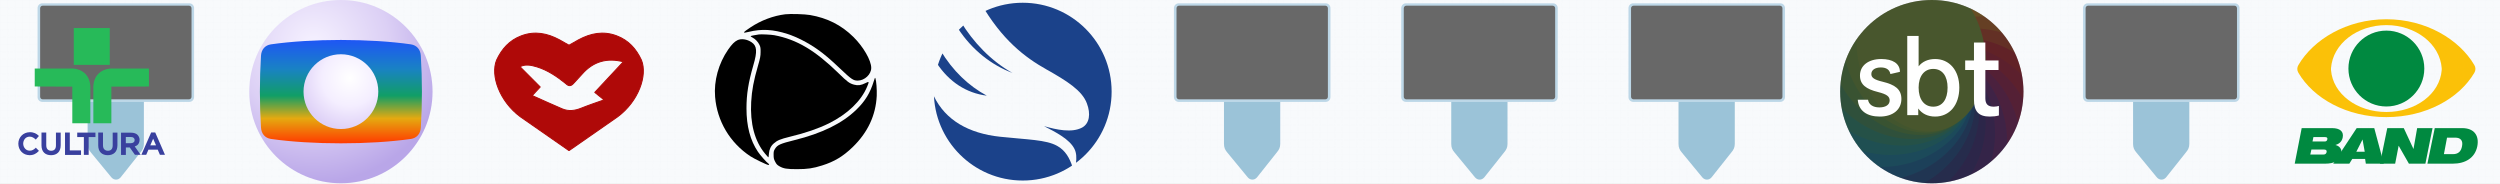
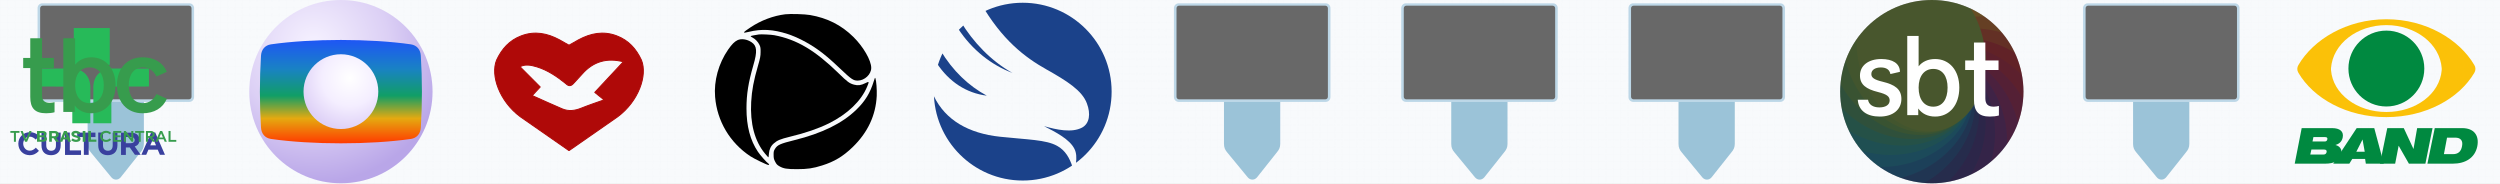
<svg xmlns="http://www.w3.org/2000/svg" viewBox="0 0 13640 1000" width="13640" height="1000" data-sheet="nestreaming-canais-svgsheet">
  <defs>
    <pattern id="sheet-grid" width="40" height="40" patternUnits="userSpaceOnUse">
      <path d="M 40 0 L 0 0 0 40" fill="none" stroke="#DCE6EE" stroke-width="1" opacity="0.45" />
    </pattern>
    <radialGradient id="ch2-bgCircleGrad" cx="35%" cy="25%" r="75%">
      <stop offset="0%" stop-color="#F6F2FF" />
      <stop offset="55%" stop-color="#DCD0F5" />
      <stop offset="100%" stop-color="#B9A6E8" />
    </radialGradient>
    <linearGradient id="ch2-tvGrad" x1="0%" y1="0%" x2="0%" y2="100%">
      <stop offset="0%" stop-color="#1E56F5" />
      <stop offset="28%" stop-color="#1982C4" />
      <stop offset="54%" stop-color="#119E66" />
      <stop offset="76%" stop-color="#E5A910" />
      <stop offset="100%" stop-color="#FF3A00" />
    </linearGradient>
    <radialGradient id="ch2-centerCircleGrad" cx="62%" cy="32%" r="68%">
      <stop offset="0%" stop-color="#FFFFFF" />
      <stop offset="55%" stop-color="#F4EEFF" />
      <stop offset="100%" stop-color="#DFD2F7" />
    </radialGradient>
    <clipPath id="ch5-circleClip">
      <circle cx="500" cy="500" r="485" />
    </clipPath>
    <clipPath id="ch9-circleClip">
      <circle cx="500" cy="500" r="500" />
    </clipPath>
  </defs>
  <rect id="sheet-bg" x="0" y="0" width="13640" height="1000" fill="#F8FAFC" />
  <rect id="sheet-grid-overlay" x="0" y="0" width="13640" height="1000" fill="url(#sheet-grid)" />
  <g id="canal-01-icon" data-channel="channel_1" transform="translate(120, 0)">
    <path id="tronco-01" fill="#9BC3D8" d="M 358 552               L 665 552               L 665 785               C 665 805, 658 818, 646 832               L 538 968               C 524 984, 502 984, 488 968               L 376 832               C 364 818, 358 805, 358 785               Z" />
    <g id="cabeca-01">
      <rect x="85" y="18" width="854" height="538" rx="26" ry="26" fill="#BDD7E7" />
      <rect x="99" y="31" width="826" height="511" rx="14" ry="14" fill="#686868" />
    </g>
  </g>
  <g id="canal-02" data-channel="channel_2" transform="translate(1360, 0)">
    <circle cx="500" cy="500" r="500" fill="url(#ch2-bgCircleGrad)" />
    <path d="M 118 242              C 340 210, 660 210, 882 242              C 914 247, 934 270, 936 304              C 944 434, 944 566, 936 696              C 934 730, 914 753, 882 758              C 660 790, 340 790, 118 758              C 86 753, 66 730, 64 696              C 56 566, 56 434, 64 304              C 66 270, 86 247, 118 242 Z" fill="url(#ch2-tvGrad)" />
    <circle cx="500" cy="500" r="204" fill="url(#ch2-centerCircleGrad)" />
  </g>
  <g id="canal-03" data-channel="channel_3" transform="translate(2600, 0)">
    <g id="ch3-emblema" transform="translate(-4, -12) scale(5.65)">
      <path fill="#AF0908" opacity="1" stroke="#AF0908" stroke-width="1" stroke-linejoin="round" stroke-linecap="round" d=" M20.081,60.152                C25.106,49.374 32.425,41.11 43.926,36.747                C56.989,31.791 69.039,34.315 80.787,40.59                C83.714,42.153 86.498,43.984 90,45.77                C93.502,43.984 96.286,42.153 99.213,40.59                C110.961,34.315 123.011,31.791 136.074,36.747                C147.575,41.11 154.894,49.374 159.919,60.152                C166,75 157,100 137.094,114.782                C121.508,125.607 105.945,136.464 90,147.557                C74.055,136.464 58.492,125.607 42.906,114.782                C23,100 14,75 20.081,60.152              M86.82,82.771                C78.366,75.959 69.463,69.9 58.96,66.652                C53.212,64.874 47.441,63.922 42.677,66.555                C49.21,73.108 55.705,79.624 62.181,86.12                C59.435,89.077 57.139,91.55 54.471,94.423                C64.668,98.958 74.02,103.25 83.486,107.278                C89.649,109.901 95.748,109.059 101.898,106.562                C109.011,103.675 116.328,101.29 123.862,98.576                C121.014,96.279 117.512,93.453 114.889,91.336                C124.047,81.526 133.294,71.619 142.497,61.76                C126.687,57.676 113.376,61.415 102.639,73.65                C99.894,76.779 97.021,79.797 94.196,82.855                C92.053,85.174 89.808,85.781 86.82,82.771              z" />
    </g>
  </g>
  <g id="canal-04" data-channel="channel_4" transform="translate(3840, 0)">
    <g id="ch4-surface1" transform="translate(50, 72.5) scale(45)">
      <path style="stroke:none;fill-rule:nonzero;fill:rgb(0%,0%,0%);fill-opacity:1;" d="M 8.762 0.121 C 7.32 0.297 5.832 0.855 4.562 1.699 C 3.555 2.367 3.52 2.453 4.332 2.254 C 5.887 1.867 7.305 1.945 9.039 2.508 C 10.164 2.871 11.539 3.574 12.688 4.387 C 13.543 4.996 14.207 5.559 15.438 6.727 C 16.789 8.012 17.023 8.168 17.562 8.16 C 18.387 8.156 19.188 7.402 19.188 6.625 C 19.188 5.707 18.23 4.051 17.008 2.852 C 15.551 1.422 13.867 0.574 11.773 0.211 C 11.113 0.098 9.398 0.047 8.762 0.121 Z M 8.762 0.121 " />
      <path style="stroke:none;fill-rule:nonzero;fill:rgb(0%,0%,0%);fill-opacity:1;" d="M 5.562 2.566 C 5.477 2.578 5.219 2.621 4.988 2.664 C 4.75 2.699 4.562 2.754 4.562 2.777 C 4.562 2.809 4.668 2.883 4.801 2.949 C 5.125 3.109 5.469 3.473 5.637 3.828 C 5.758 4.082 5.781 4.227 5.773 4.703 C 5.77 5.195 5.727 5.426 5.457 6.359 C 4.938 8.145 4.711 9.336 4.633 10.746 C 4.488 13.371 5.051 15.484 6.301 17.004 C 6.52 17.27 6.711 17.48 6.727 17.461 C 6.742 17.449 6.77 17.258 6.781 17.039 C 6.82 16.5 7.012 16.09 7.383 15.77 C 7.793 15.406 8.195 15.246 9.281 14.98 C 11.238 14.508 12.758 13.984 14.051 13.348 C 16.32 12.219 17.969 10.633 18.688 8.902 C 18.957 8.254 18.949 8.227 18.477 8.469 C 17.945 8.734 17.586 8.781 17.113 8.656 C 16.551 8.504 16.301 8.324 15.219 7.262 C 12.383 4.496 10.164 3.176 7.449 2.66 C 7.086 2.586 5.812 2.527 5.562 2.566 Z M 5.562 2.566 " />
      <path style="stroke:none;fill-rule:nonzero;fill:rgb(0%,0%,0%);fill-opacity:1;" d="M 2.969 3.262 C 2.605 3.438 2.293 3.754 1.836 4.406 C 0.676 6.082 0.094 8.191 0.258 10.141 C 0.5 13.082 2.055 15.695 4.531 17.332 C 4.992 17.637 6.539 18.387 6.711 18.387 C 6.836 18.387 6.844 18.289 6.719 18.223 C 6.543 18.125 5.73 17.211 5.449 16.789 C 4.512 15.395 4.062 13.684 4.062 11.523 C 4.062 9.82 4.289 8.398 4.887 6.328 C 5.395 4.605 5.336 3.949 4.676 3.508 C 4.113 3.133 3.43 3.039 2.969 3.262 Z M 2.969 3.262 " />
      <path style="stroke:none;fill-rule:nonzero;fill:rgb(0%,0%,0%);fill-opacity:1;" d="M 19.508 8.199 C 19.055 9.664 18.469 10.633 17.375 11.695 C 15.68 13.34 13.23 14.547 9.906 15.371 C 8.137 15.812 7.812 15.957 7.512 16.449 C 7.367 16.684 7.344 16.793 7.352 17.18 C 7.352 17.559 7.383 17.699 7.539 17.992 C 7.688 18.289 7.781 18.391 8.055 18.547 C 8.551 18.832 8.945 18.898 10.188 18.898 C 11.457 18.898 12.133 18.801 13.25 18.445 C 14.711 17.988 15.781 17.344 16.938 16.223 C 18.762 14.461 19.742 12.371 19.855 10.008 C 19.887 9.27 19.805 8.18 19.695 7.891 C 19.648 7.766 19.625 7.801 19.508 8.199 Z M 19.508 8.199 " />
    </g>
  </g>
  <g id="canal-05" data-channel="channel_5" transform="translate(5080, 0)">
    <g id="canal-05-emblema" clip-path="url(#ch5-circleClip)" fill="#1B428A">
      <path d="M 270 15                L 1000 15                L 1000 985                L 765 985                C 788 922, 804 855, 782 812                C 756 760, 682 722, 616 688                C 684 708, 768 726, 824 696                C 864 674, 872 622, 850 564                C 824 494, 742 442, 628 378                C 514 314, 386 218, 270 15 Z" />
      <path d="M 162 118                C 228 228, 326 332, 444 398                C 332 356, 224 274, 146 154 Z" />
      <path d="M 52 276                C 118 386, 204 468, 304 522                C 192 508, 98 446, 32 346 Z" />
      <path d="M 15 524                C 78 656, 206 728, 376 746                C 526 762, 628 762, 688 796                C 732 820, 756 862, 772 912                L 745 985                L 15 985 Z" />
    </g>
  </g>
  <use id="canal-06" href="#canal-01-icon" x="6200" data-channel="channel_6" />
  <use id="canal-07" href="#canal-01-icon" x="7440" data-channel="channel_7" />
  <use id="canal-08" href="#canal-01-icon" x="8680" data-channel="channel_8" />
  <g id="canal-09" data-channel="channel_9" transform="translate(10040, 0)">
    <circle cx="500" cy="500" r="500" fill="#222026" />
    <g id="ch9-esfera" clip-path="url(#ch9-circleClip)">
      <g opacity="0.32">
        <ellipse cx="500" cy="275" rx="345" ry="440" fill="#A6CE39" transform="rotate(0 500 500)" />
        <ellipse cx="500" cy="275" rx="345" ry="440" fill="#C4D82E" transform="rotate(15 500 500)" />
        <ellipse cx="500" cy="275" rx="345" ry="440" fill="#E2E222" transform="rotate(30 500 500)" />
        <ellipse cx="500" cy="275" rx="345" ry="440" fill="#F9D41B" transform="rotate(45 500 500)" />
        <ellipse cx="500" cy="275" rx="345" ry="440" fill="#FBB021" transform="rotate(60 500 500)" />
        <ellipse cx="500" cy="275" rx="345" ry="440" fill="#F58220" transform="rotate(75 500 500)" />
        <ellipse cx="500" cy="275" rx="345" ry="440" fill="#EF5323" transform="rotate(90 500 500)" />
        <ellipse cx="500" cy="275" rx="345" ry="440" fill="#E92629" transform="rotate(105 500 500)" />
        <ellipse cx="500" cy="275" rx="345" ry="440" fill="#D81F3D" transform="rotate(120 500 500)" />
        <ellipse cx="500" cy="275" rx="345" ry="440" fill="#C11E56" transform="rotate(135 500 500)" />
        <ellipse cx="500" cy="275" rx="345" ry="440" fill="#A32372" transform="rotate(150 500 500)" />
        <ellipse cx="500" cy="275" rx="345" ry="440" fill="#7D298C" transform="rotate(165 500 500)" />
        <ellipse cx="500" cy="275" rx="345" ry="440" fill="#5B2D90" transform="rotate(180 500 500)" />
        <ellipse cx="500" cy="275" rx="345" ry="440" fill="#423393" transform="rotate(195 500 500)" />
        <ellipse cx="500" cy="275" rx="345" ry="440" fill="#2E449C" transform="rotate(210 500 500)" />
        <ellipse cx="500" cy="275" rx="345" ry="440" fill="#1D63B0" transform="rotate(225 500 500)" />
        <ellipse cx="500" cy="275" rx="345" ry="440" fill="#1084C6" transform="rotate(240 500 500)" />
        <ellipse cx="500" cy="275" rx="345" ry="440" fill="#0FA3C8" transform="rotate(255 500 500)" />
        <ellipse cx="500" cy="275" rx="345" ry="440" fill="#19B5AF" transform="rotate(270 500 500)" />
        <ellipse cx="500" cy="275" rx="345" ry="440" fill="#2CB98E" transform="rotate(285 500 500)" />
        <ellipse cx="500" cy="275" rx="345" ry="440" fill="#4AB869" transform="rotate(300 500 500)" />
        <ellipse cx="500" cy="275" rx="345" ry="440" fill="#6BBF4B" transform="rotate(315 500 500)" />
        <ellipse cx="500" cy="275" rx="345" ry="440" fill="#88C63F" transform="rotate(330 500 500)" />
        <ellipse cx="500" cy="275" rx="345" ry="440" fill="#99CA3C" transform="rotate(345 500 500)" />
      </g>
    </g>
    <g id="ch9-texto-sbt" fill="#FFFFFF">
      <path d="M 326 392                C 326 346, 286 322, 224 322                C 154 322, 108 358, 108 412                C 108 462, 142 486, 206 502                C 254 514, 270 526, 270 548                C 270 572, 248 586, 214 586                C 178 586, 156 570, 152 544                L 96 544                C 100 604, 146 636, 216 636                C 288 636, 334 598, 334 540                C 334 486, 298 462, 232 446                C 186 435, 170 424, 170 404                C 170 382, 190 368, 222 368                C 254 368, 270 382, 274 404                L 326 392 Z" />
      <path d="M 366 196                L 428 196                L 428 362                C 448 336, 480 322, 518 322                C 596 322, 650 384, 650 478                C 650 574, 596 636, 518 636                C 478 636, 446 620, 426 592                L 426 628                L 366 628                Z                M 508 582                C 558 582, 586 542, 586 478                C 586 416, 558 376, 508 376                C 458 376, 428 416, 428 478                C 428 542, 458 582, 508 582 Z" />
      <path d="M 730 232                L 792 232                L 792 330                L 864 330                L 864 382                L 792 382                L 792 536                C 792 568, 806 582, 838 582                C 848 582, 858 580, 866 578                L 866 630                C 852 634, 834 636, 816 636                C 754 636, 730 606, 730 544                L 730 382                L 682 382                L 682 330                L 730 330                Z" />
    </g>
  </g>
  <use id="canal-10" href="#canal-01-icon" x="11160" data-channel="channel_10" />
  <g id="canal-11" data-channel="channel_11" transform="translate(12520, 105)">
    <g id="ch11-band-emblema">
      <path fill="#FBC108" fill-rule="evenodd" d="M 500 0                C 716 0, 898 110, 980 250                C 988 263, 988 279, 980 292                C 898 432, 716 534, 500 534                C 284 534, 102 432, 20 292                C 12 279, 12 263, 20 250                C 102 110, 284 0, 500 0 Z                M 500 32                C 340 32, 208 134, 198 267                C 198 271, 198 273, 198 277                C 208 408, 340 506, 500 506                C 660 506, 792 408, 802 277                C 802 273, 802 271, 802 267                C 792 134, 660 32, 500 32 Z" />
      <circle cx="500" cy="269" r="207" fill="#008940" />
    </g>
    <g id="ch11-band-texto" fill="#008940">
      <path fill-rule="evenodd" d="M 38 594                L 204 594                C 246 594, 268 612, 262 644                C 258 666, 244 680, 222 686                C 246 692, 260 710, 254 738                C 246 772, 214 788, 166 788                L 0 788                Z                M 102 643                L 97 667                L 164 667                C 172 667, 177 662, 178 655                C 180 647, 175 643, 166 643                Z                M 91 711                L 85 738                L 158 738                C 167 738, 172 733, 174 725                C 176 716, 171 711, 161 711                Z" />
      <path fill-rule="evenodd" d="M 338 594                L 434 594                L 486 788                L 388 788                L 384 762                L 314 762                L 298 788                L 210 788                Z                M 370 656                L 336 723                L 382 723                Z" />
      <path d="M 505 594                L 595 594                L 648 708                L 668 594                L 752 594                L 713 788                L 623 788                L 567 690                L 548 788                L 465 788                Z" />
      <path fill-rule="evenodd" d="M 764 594                L 914 594                C 978 594, 1008 634, 996 694                C 983 756, 932 788, 862 788                L 724 788                Z                M 831 646                L 814 736                L 864 736                C 892 736, 908 721, 913 692                C 919 661, 904 646, 876 646                Z" />
    </g>
  </g>
  <g id="channel_12" data-channel="TV Cultura" transform="translate(100, 153) scale(1.6)">
    <g transform="translate(-877.83, -235.28)">
      <g transform="matrix(1.256281, 0, 0, 1.256281, -224.9715, -171.4172)">
        <path id="ch12-simbolo" fill="#27ba59" d="m 1028.299,323.73 0,99.965 97.695,0 0,-99.965 -97.695,0 z m 103.818,109.807 c -0.98,-0.007 -1.953,0.009 -2.902,0.061 -28.481,1.577 -49.658,21.079 -47.771,56.359 l 0,92.311 48.941,0 0,-99.502 101.977,-0.389 0,-48.779 -97.297,0 c -0.979,-0.028 -1.967,-0.054 -2.947,-0.061 z m -109.539,0.039 c -0.965,-0.013 -1.939,-0.005 -2.918,0.021 l -97.299,0 0,48.779 101.978,0.389 0,99.502 48.941,0 0,-92.311 c 1.95,-36.457 -20.791,-55.994 -50.703,-56.381 z" />
        <path id="ch12-texto" fill="#39409e" d="m 909.207,606.383 -0.391,0.078 c -9.171,0.226 -16.626,3.508 -22.285,9.277 -5.62,5.848 -8.584,13.139 -8.701,21.832 l 0,0.145 0,0.141 c 0.176,8.733 3.12,16.217 8.701,21.986 5.659,5.809 12.996,8.772 21.855,9.006 l 0.145,0 c 5.464,-0.032 10.109,-1.17 14.012,-3.119 3.903,-1.949 7.259,-4.444 10.303,-7.719 l 0.781,-1.17 -0.781,-0.779 -6.557,-6.549 -0.781,-1.17 -1.17,1.17 c -2.342,2.339 -4.723,3.897 -7.143,5.145 -2.342,1.17 -5.112,1.951 -8.43,1.951 -5.308,-0.144 -9.327,-1.951 -12.566,-5.576 -3.122,-3.509 -5.035,-7.952 -5.152,-13.41 0,-0.047 0.003,-0.09 0,-0.141 0.003,-0.051 0,-0.094 0,-0.145 0.125,-5.419 1.952,-9.902 4.996,-13.41 3.122,-3.509 7.415,-5.301 12.723,-5.418 3.122,0.032 5.737,0.78 8.156,1.949 2.342,1.17 4.801,2.729 6.986,4.873 l 1.172,1.168 1.17,-1.168 6.557,-7.564 0.781,-1.168 -0.781,-0.781 c -2.732,-2.729 -6.011,-5.029 -9.719,-6.705 -3.903,-1.559 -8.351,-2.729 -13.736,-2.729 l -0.145,0 z m 329.141,0.764 -0.285,0.779 -25.445,57.959 -0.781,1.949 1.951,0 10.422,0 0.779,0 0.289,-0.779 5.697,-13.139 25.291,0 5.58,13.139 0.285,0.779 1.17,0 10.576,0 1.953,0 -0.781,-1.949 -25.289,-57.959 -0.391,-0.779 -0.781,0 -9.443,0 -0.781,0 -0.016,0 z m -233.92,0.199 0.133,0.117 0,1.559 0,57.529 0,1.561 1.562,0 40.299,0 1.56,0 0,-1.561 0,-9.121 0,-1.561 -1.56,0 -28.881,0 0,-46.965 0,-1.559 -1.56,0 -9.99,0 -1.562,0 z m -63.666,0.039 -0.078,0.078 0,1.559 0,33.137 c 0.086,8.577 2.342,15.4 7.143,20 4.644,4.522 11.044,6.705 18.85,6.705 7.883,-0.003 14.323,-2.339 19.006,-6.861 4.722,-4.639 7.065,-11.461 7.143,-20.271 l 0,-32.709 0,-1.559 -1.561,0 -10.148,0 -1.17,0 0,1.559 0,33.137 c -0.043,5.107 -1.172,8.772 -3.514,11.15 -2.342,2.339 -5.307,3.508 -9.561,3.508 -4.293,-0.022 -7.455,-1.559 -9.719,-3.898 -2.342,-2.339 -3.512,-6.12 -3.512,-11.266 l 0,-32.709 0,-1.559 -1.17,0 -10.148,0 -1.561,0 z m 154.01,0 -0.078,0.078 0,1.559 0,33.137 c 0.09,8.577 2.34,15.4 7.141,20 4.644,4.522 11.044,6.705 18.85,6.705 7.883,-0.003 14.325,-2.339 19.008,-6.861 4.722,-4.639 7.063,-11.461 7.141,-20.271 l 0,-32.709 0,-1.559 -1.56,0 -10.146,0 -1.172,0 0,1.559 0,33.137 c -0.043,5.107 -1.17,8.772 -3.512,11.15 -2.342,2.339 -5.309,3.508 -9.562,3.508 -4.293,-0.022 -7.453,-1.559 -9.717,-3.898 -2.342,-2.339 -3.512,-6.12 -3.512,-11.266 l 0,-32.709 0,-1.559 -1.172,0 -10.146,0 -1.56,0 z m 61.836,0.051 0,1.559 0,57.525 0,1.561 1.562,0 9.99,0 1.56,0 0,-1.561 0,-18.713 10.576,0 13.738,19.57 0.391,0.391 0.779,0 12.021,0 2.73,0 -1.56,-1.949 -14.596,-20.701 c 3.512,-1.17 6.596,-2.728 8.859,-5.418 2.732,-3.119 4.215,-7.33 4.293,-12.281 l 0,-0.139 0,-0.145 c -0.01,-2.729 -0.392,-5.147 -1.562,-7.408 -0.781,-2.339 -2.341,-4.171 -3.902,-5.848 l 0,-0.145 c -1.951,-1.949 -4.487,-3.508 -7.414,-4.404 -3.122,-1.17 -6.4,-1.561 -10.146,-1.561 l -25.564,0 -1.561,0 -0.195,-0.334 z m -118.932,0.027 0,1.559 0,9.436 0,1.168 1.172,0 16.859,0 0,46.824 0,1.561 1.561,0 10.303,0 1.172,0 0,-1.561 0,-46.824 16.859,0 1.56,0 0,-1.168 0,-9.436 0,-1.559 -1.56,0 -46.73,0 -1.172,0 -0.023,0 z m 131.772,11.941 13.309,0 c 3.512,0.019 6.244,0.779 8,2.338 1.561,1.17 2.732,3.119 2.732,6.004 l 0,0.141 c -0.035,2.729 -0.781,4.522 -2.732,6.004 -1.951,1.559 -4.253,2.338 -7.727,2.338 l -13.426,0 0,-16.568 -0.156,-0.256 z m 74.326,4.74 7.844,17.971 -15.572,0 7.729,-17.971 z" />
      </g>
    </g>
  </g>
+   <g id="channel_13" data-channel="TV Brasil Central" transform="translate(40, 20) scale(0.92)">
+     <g id="ch13-tbc-logo" fill="#379C4D">
+       <path d="M 136 205 L 206 205 L 206 322 L 276 322 L 276 382 L 206 382 L 206 546 C 206 575, 222 588, 252 588 C 262 588, 272 586, 280 584 L 280 644 C 266 648, 248 650, 230 650 C 162 650, 136 618, 136 554 L 136 382 L 94 382 L 94 322 L 136 322 Z" />
+       <path fill-rule="evenodd" d="M 332 205 L 402 205 L 402 362 C 424 334, 458 318, 498 318 C 582 318, 642 384, 642 484 C 642 584, 582 650, 498 650 C 456 650, 422 634, 400 604 L 400 642 L 332 642 Z M 488 590 C 542 590, 572 548, 572 484 C 572 420, 542 378, 488 378 C 434 378, 402 420, 402 484 C 402 548, 434 590, 488 590 Z" />
+       <path d="M 946 404 L 884 432 C 868 398, 840 378, 804 378 C 752 378, 720 420, 720 484 C 720 548, 752 590, 804 590 C 840 590, 868 570, 884 536 L 946 564 C 922 620, 870 650, 802 650 C 710 650, 650 584, 650 484 C 650 384, 710 318, 802 318 C 870 318, 922 348, 946 404 Z" />
+       <g id="ch13-tbc-subtitulo" transform="translate(0, 755)">
+         <path d="M 18 0 L 72 0 L 72 11 L 51 11 L 51 64 L 39 64 L 39 11 L 18 11 Z" />
+         <path d="M 78 0 L 91 0 L 111 49 L 131 0 L 144 0 L 117 64 L 105 64 Z" />
+         <path fill-rule="evenodd" d="M 176 0 L 210 0 C 224 0, 232 7, 232 17 C 232 24, 228 29, 221 31 C 229 33, 235 39, 235 47 C 235 58, 226 64, 211 64 L 176 64 Z M 192 12 L 192 26 L 208 26 C 214 26, 217 23, 217 19 C 217 15, 214 12, 208 12 Z M 192 37 L 192 52 L 209 52 C 215 52, 219 49, 219 44.5 C 219 40, 215 37, 209 37 Z" />
+         <path fill-rule="evenodd" d="M 248 0 L 281 0 C 296 0, 305 8, 305 21 C 305 31, 299 38, 290 41 L 307 64 L 289 64 L 274 43 L 264 43 L 264 64 L 248 64 Z M 264 13 L 264 31 L 280 31 C 286 31, 289 27, 289 22 C 289 16, 286 13, 280 13 Z" />
+         <path fill-rule="evenodd" d="M 336 0 L 352 0 L 378 64 L 361 64 L 356 50 L 331 50 L 326 64 L 310 64 Z M 344 17 L 335 38 L 352 38 Z" />
+         <path d="M 432 10 L 424 21 C 418 16, 411 13, 405 13 C 399 13, 396 15, 396 19 C 396 23, 400 24, 410 27 C 425 30, 434 36, 434 47 C 434 59, 423 65, 407 65 C 396 65, 386 61, 379 55 L 387 44 C 394 49, 401 52, 408 52 C 414 52, 418 50, 418 46 C 418 42, 414 40, 404 38 C 389 35, 380 29, 380 18 C 380 7, 390 -1, 405 -1 C 416 -1, 425 3, 432 10 Z" />
+         <path d="M 447 0 L 463 0 L 463 64 L 447 64 Z" />
+         <path d="M 480 0 L 496 0 L 496 51 L 528 51 L 528 64 L 480 64 Z" />
+         <path d="M 616 12 L 607 20 C 601 14, 594 11, 586 11 C 572 11, 563 20, 563 32 C 563 44, 572 53, 586 53 C 594 53, 601 50, 607 44 L 616 52 C 608 60, 598 65, 585 65 C 565 65, 550 51, 550 32 C 550 13, 565 -1, 585 -1 C 598 -1, 608 4, 616 12 Z" />
+         <path d="M 628 0 L 676 0 L 676 11 L 640 11 L 640 26 L 672 26 L 672 37 L 640 37 L 640 53 L 677 53 L 677 64 L 628 64 Z" />
+         <path d="M 691 0 L 702 0 L 735 43 L 735 0 L 747 0 L 747 64 L 737 64 L 703 20 L 703 64 L 691 64 Z" />
+         <path d="M 758 0 L 812 0 L 812 11 L 791 11 L 791 64 L 779 64 L 779 11 L 758 11 Z" />
+         <path fill-rule="evenodd" d="M 822 0 L 851 0 C 865 0, 874 8, 874 20 C 874 30, 868 37, 858 39 L 876 64 L 862 64 L 845 41 L 834 41 L 834 64 L 822 64 Z M 834 11 L 834 30 L 850 30 C 858 30, 862 26, 862 20.5 C 862 15, 858 11, 850 11 Z" />
+         <path fill-rule="evenodd" d="M 906 0 L 918 0 L 946 64 L 933 64 L 927 49 L 897 49 L 891 64 L 878 64 Z M 912 14 L 901 39 L 923 39 Z" />
+         <path d="M 956 0 L 968 0 L 968 53 L 1002 53 L 1002 64 L 956 64 Z" />
+       </g>
+     </g>
+   </g>
</svg>
